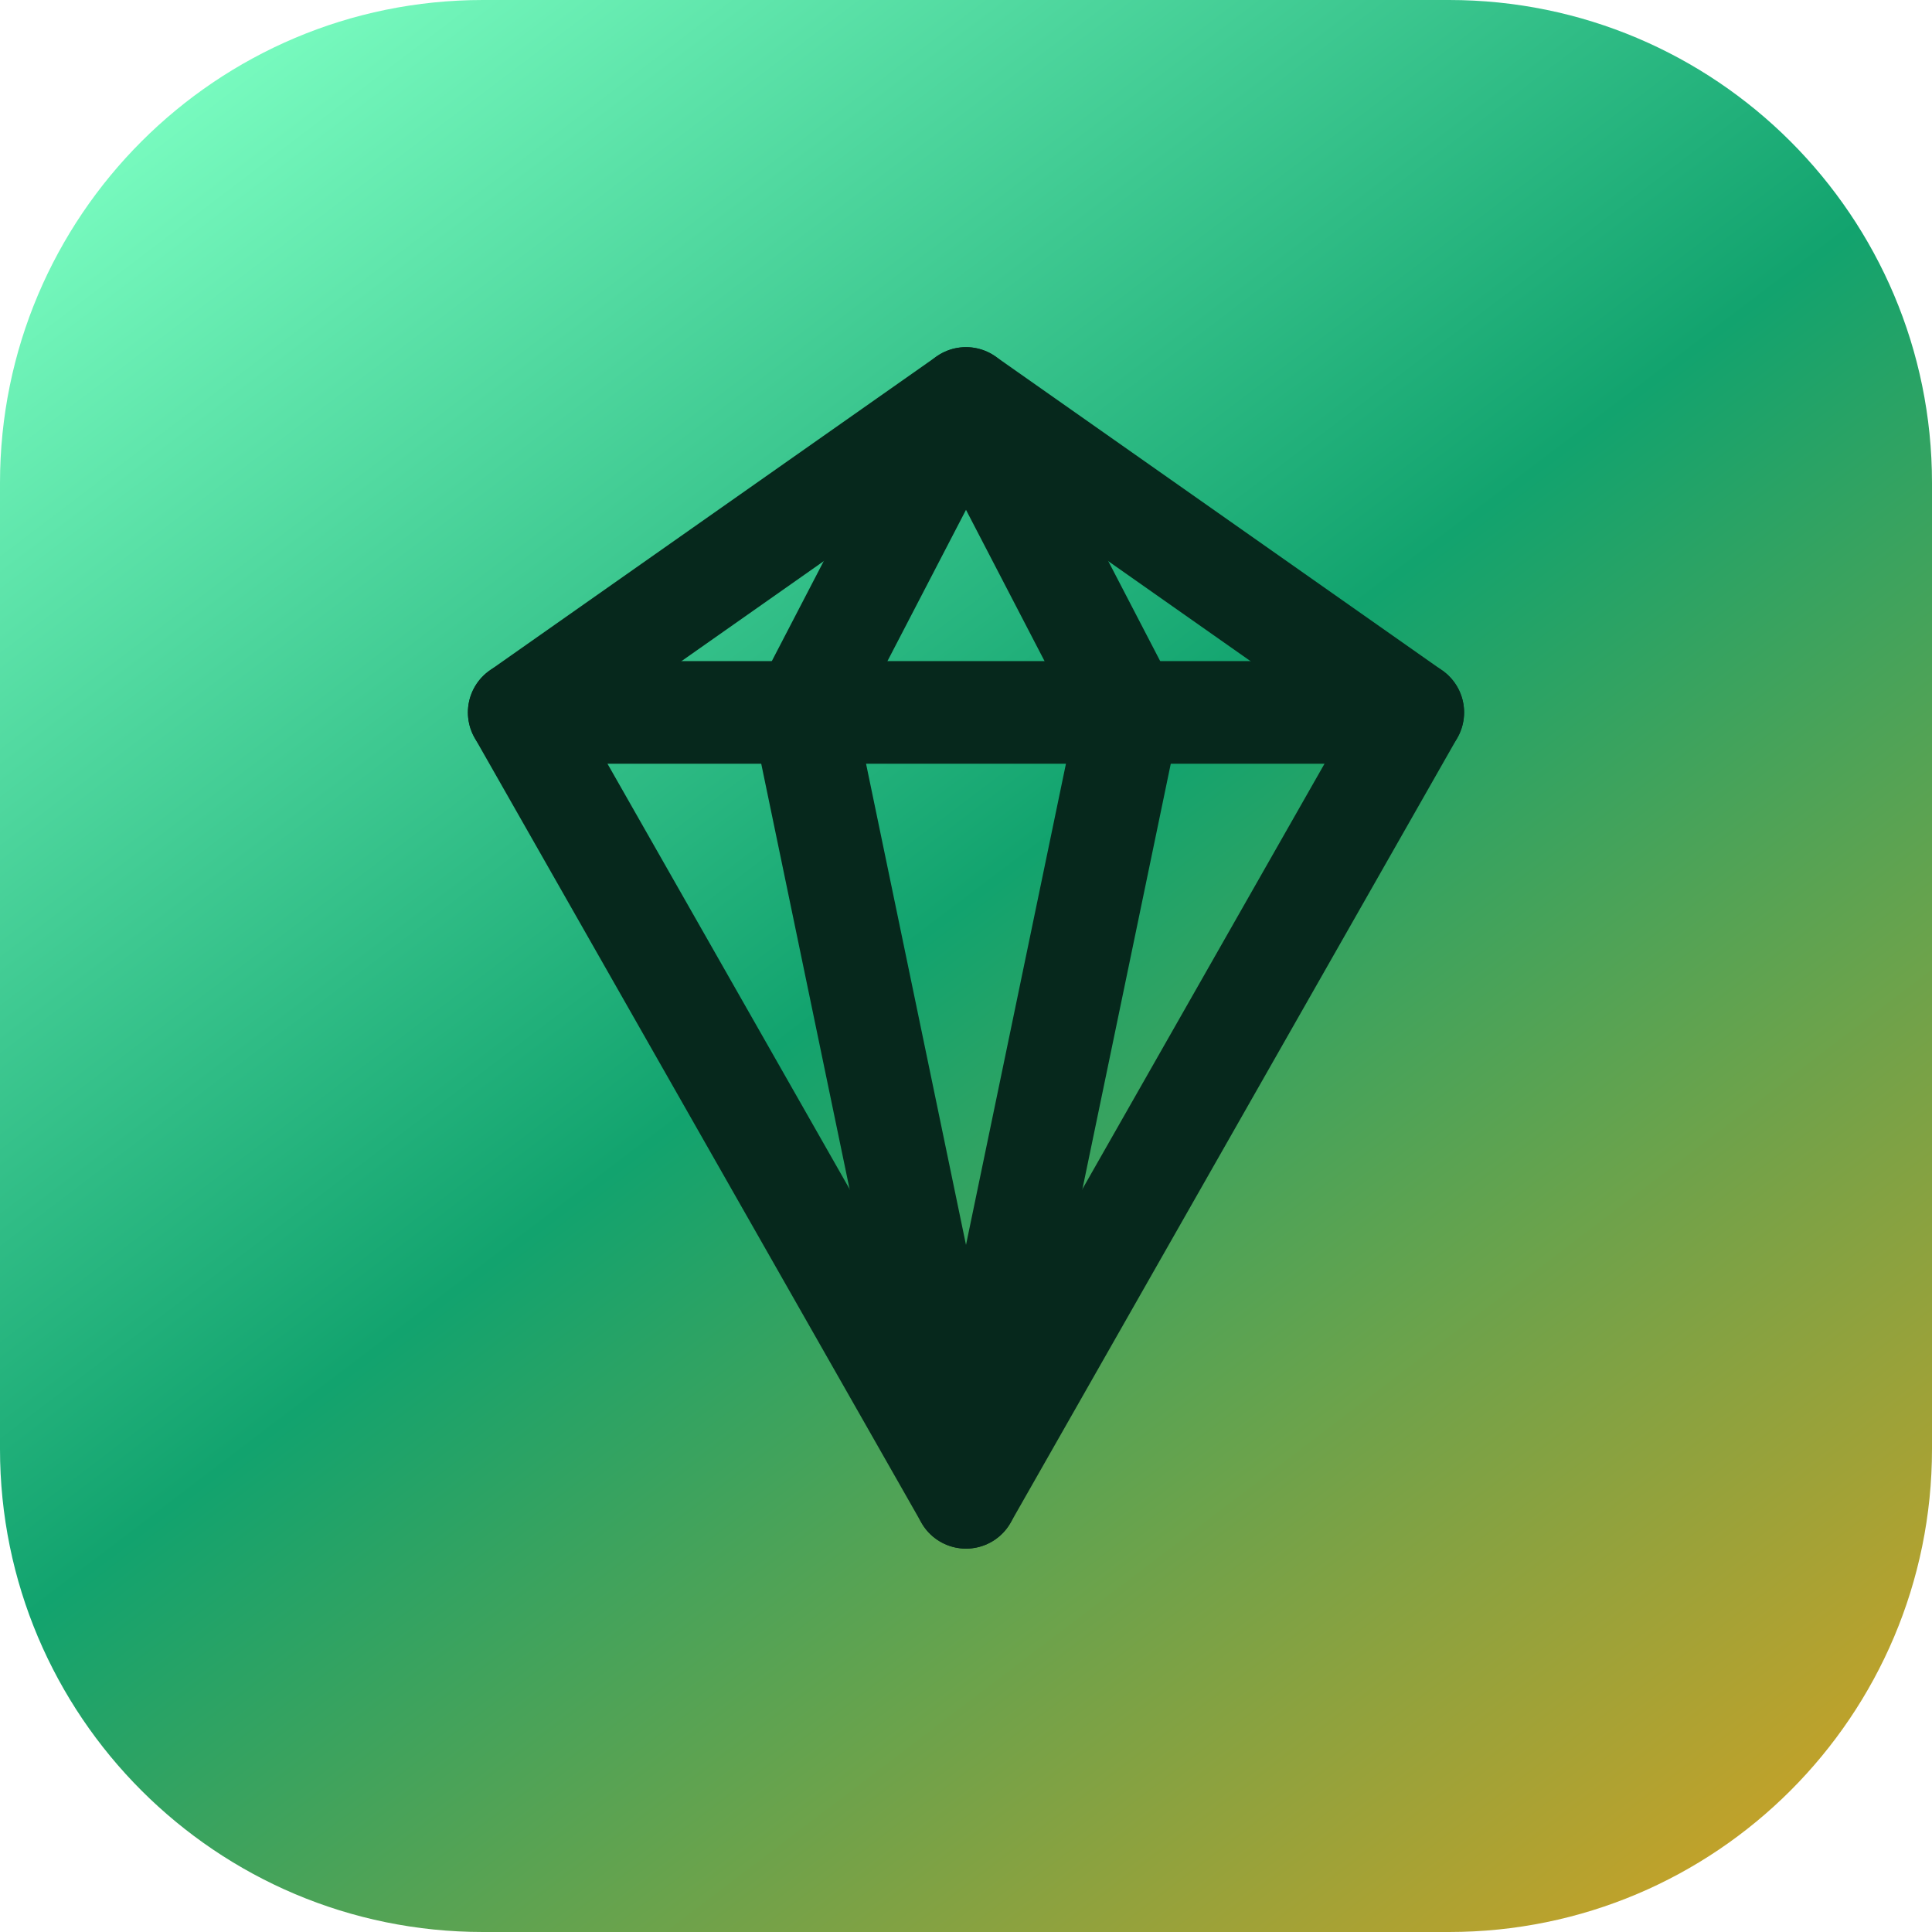
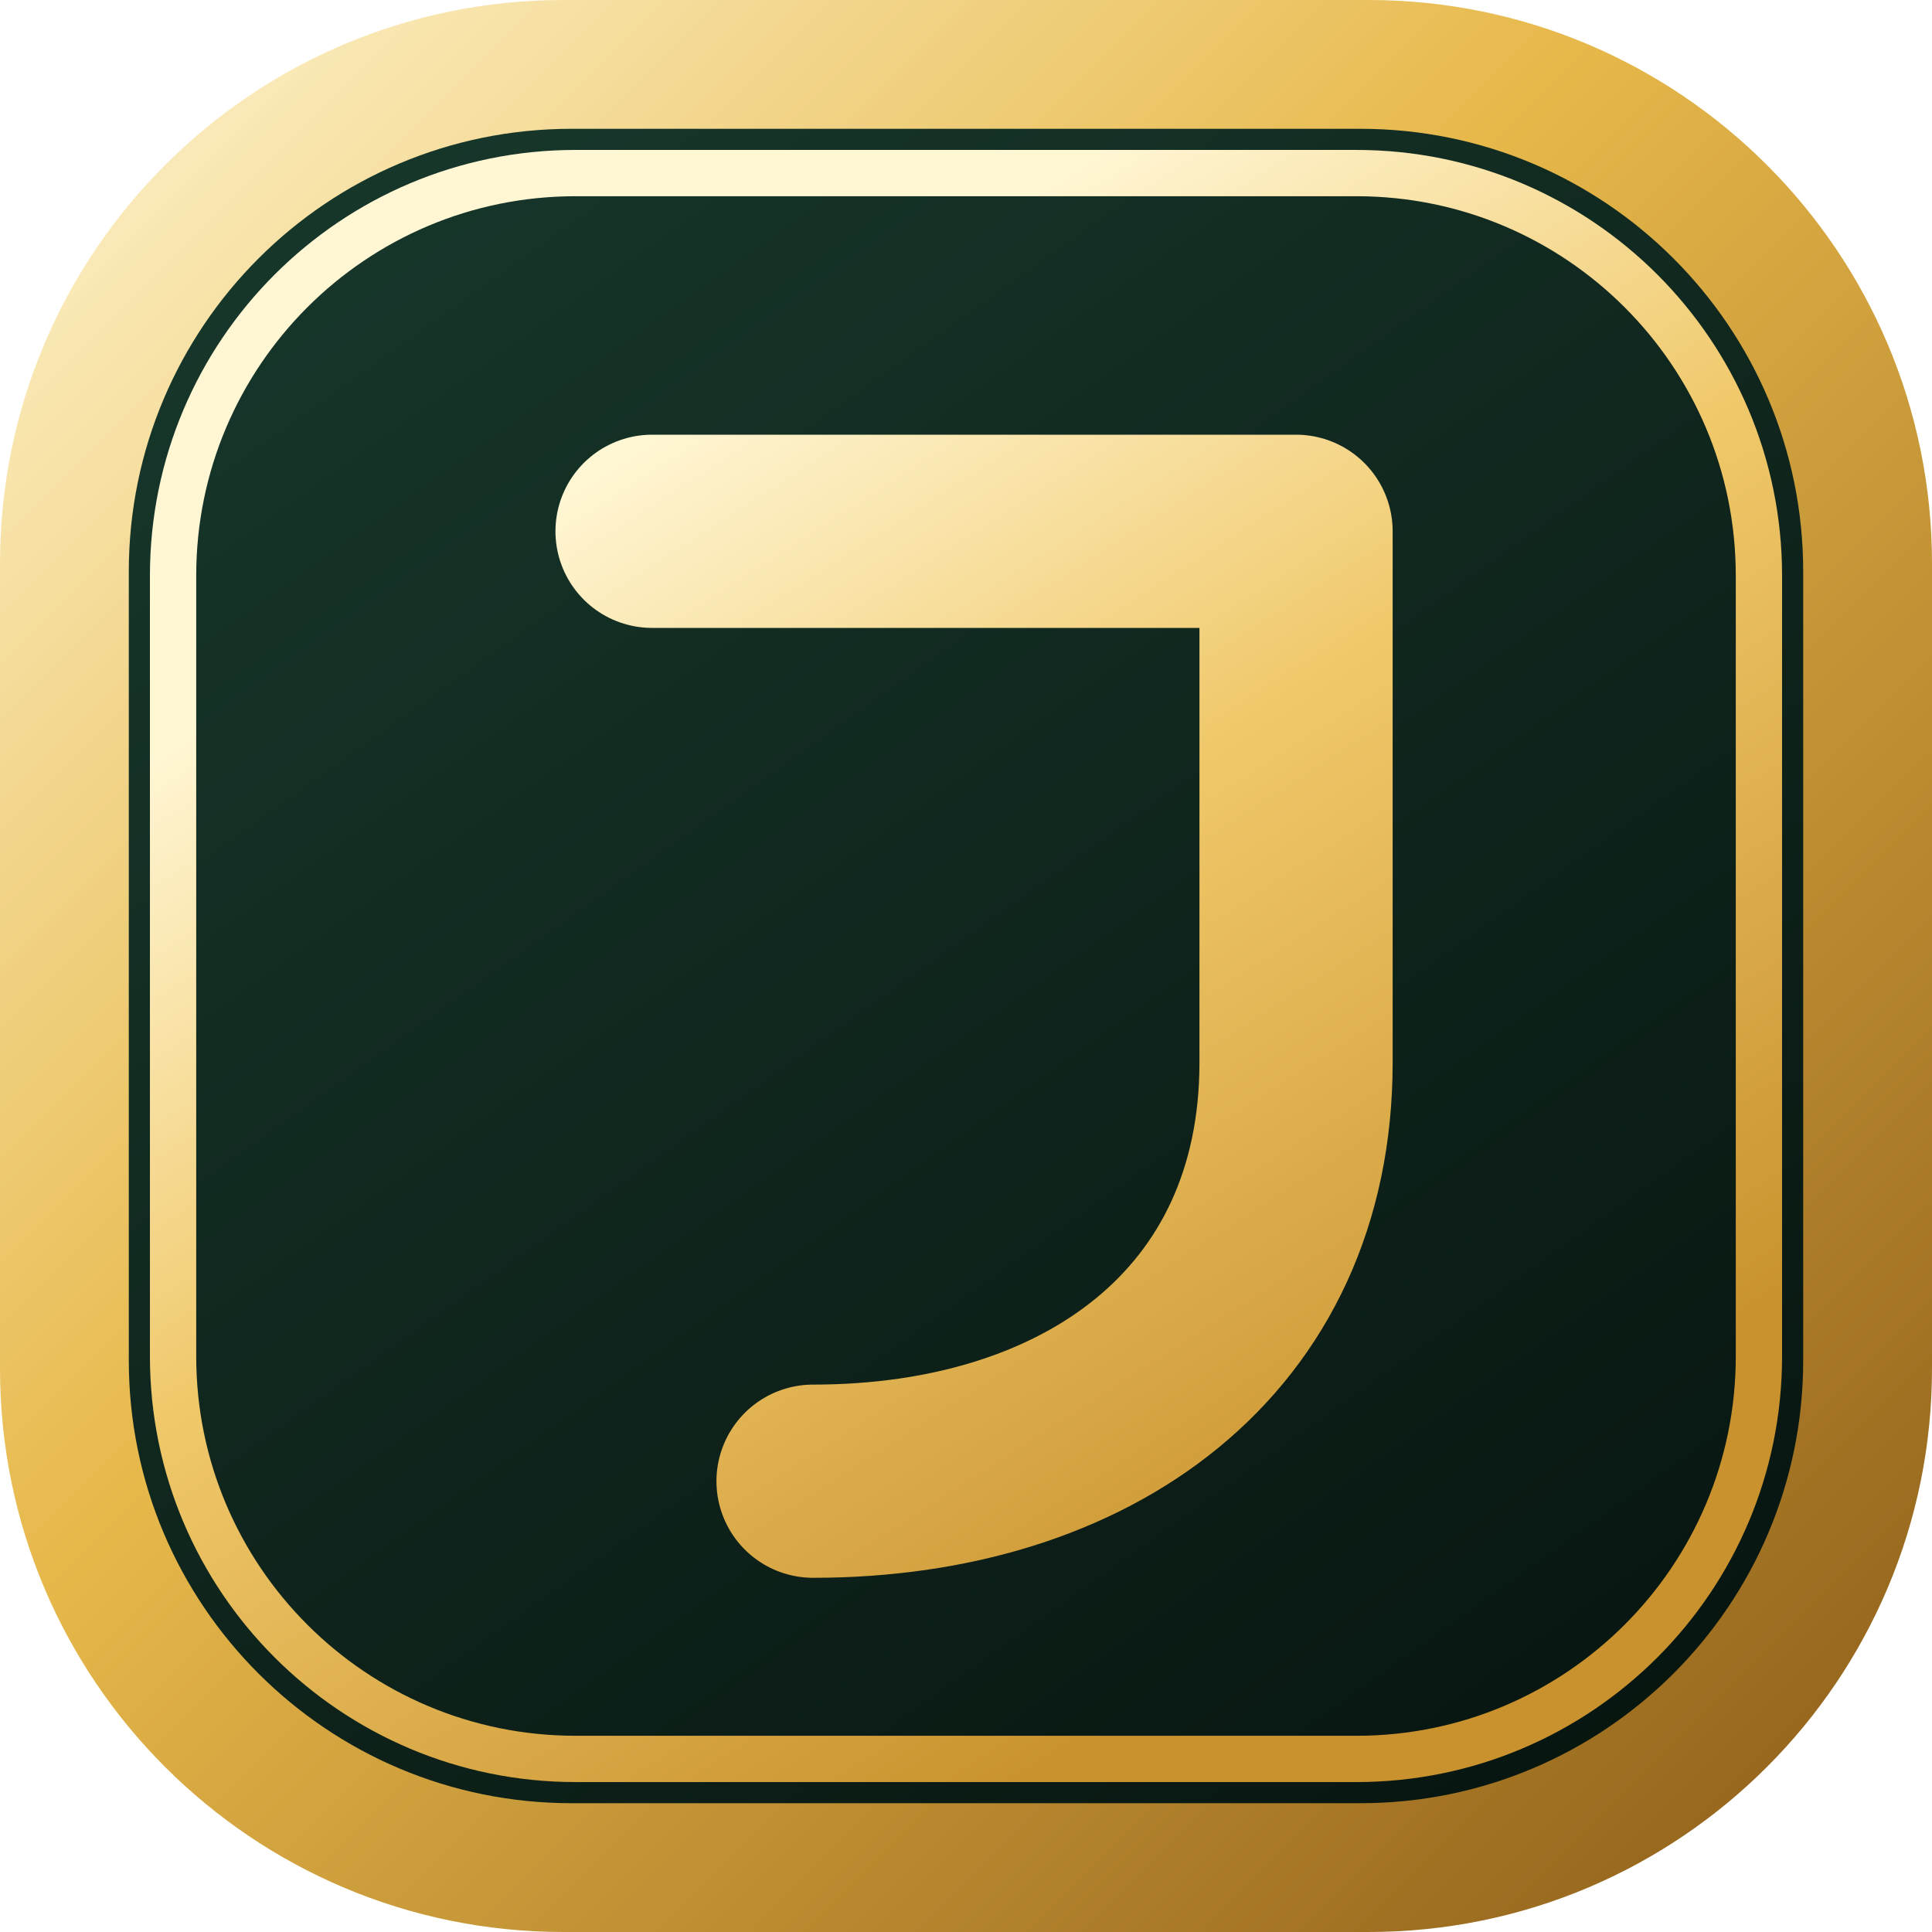
- <svg xmlns="http://www.w3.org/2000/svg" viewBox="0 0 32 32" role="img" aria-label="JuwaLoot">
+ <svg xmlns="http://www.w3.org/2000/svg" viewBox="0 0 48 48" role="img" aria-label="JuwaLoot">
  <defs>
-     <linearGradient id="juwalootMark" x1="12%" y1="0%" x2="88%" y2="100%">
-       <stop offset="0%" stop-color="#7dffc3" />
-       <stop offset="48%" stop-color="#12a36e" />
-       <stop offset="100%" stop-color="#c9a227" />
+     <linearGradient id="face" x1="10" y1="4" x2="40" y2="46" gradientUnits="userSpaceOnUse">
+       <stop stop-color="#17362a" />
+       <stop offset="1" stop-color="#07140f" />
+     </linearGradient>
+     <linearGradient id="rim" x1="0" y1="0" x2="48" y2="48" gradientUnits="userSpaceOnUse">
+       <stop stop-color="#fff6d4" />
+       <stop offset="0.42" stop-color="#e7b84a" />
+       <stop offset="1" stop-color="#8a5a16" />
+     </linearGradient>
+     <linearGradient id="metal" x1="16" y1="11" x2="34" y2="39" gradientUnits="userSpaceOnUse">
+       <stop stop-color="#fff6d4" />
+       <stop offset="0.42" stop-color="#f0c86a" />
+       <stop offset="1" stop-color="#c9922e" />
    </linearGradient>
  </defs>
-   <rect width="32" height="32" rx="8" fill="url(#juwalootMark)" />
-   <g transform="translate(6.2 5.4)" fill="none" stroke="#06281c" stroke-width="1.7" stroke-linejoin="round">
-     <path d="M9.8 1.2L17.2 6.4L9.8 19.4L2.4 6.4L9.8 1.2Z" />
-     <path d="M2.4 6.4H17.2" stroke-linecap="round" />
-     <path d="M9.8 1.2L7.1 6.4L9.8 19.4L12.5 6.4L9.8 1.2Z" />
-   </g>
+   <rect width="48" height="48" rx="14" fill="url(#rim)" />
+   <rect x="3.2" y="3.2" width="41.6" height="41.6" rx="11" fill="url(#face)" />
+   <rect x="4.3" y="4.3" width="39.4" height="39.4" rx="10" fill="none" stroke="url(#metal)" stroke-width="1.15" />
+   <path d="M16.2 13.2H32.2V26.4C32.2 33.1 27 36.8 20.2 36.8" fill="none" stroke="url(#metal)" stroke-width="4.8" stroke-linecap="round" stroke-linejoin="round" />
</svg>
